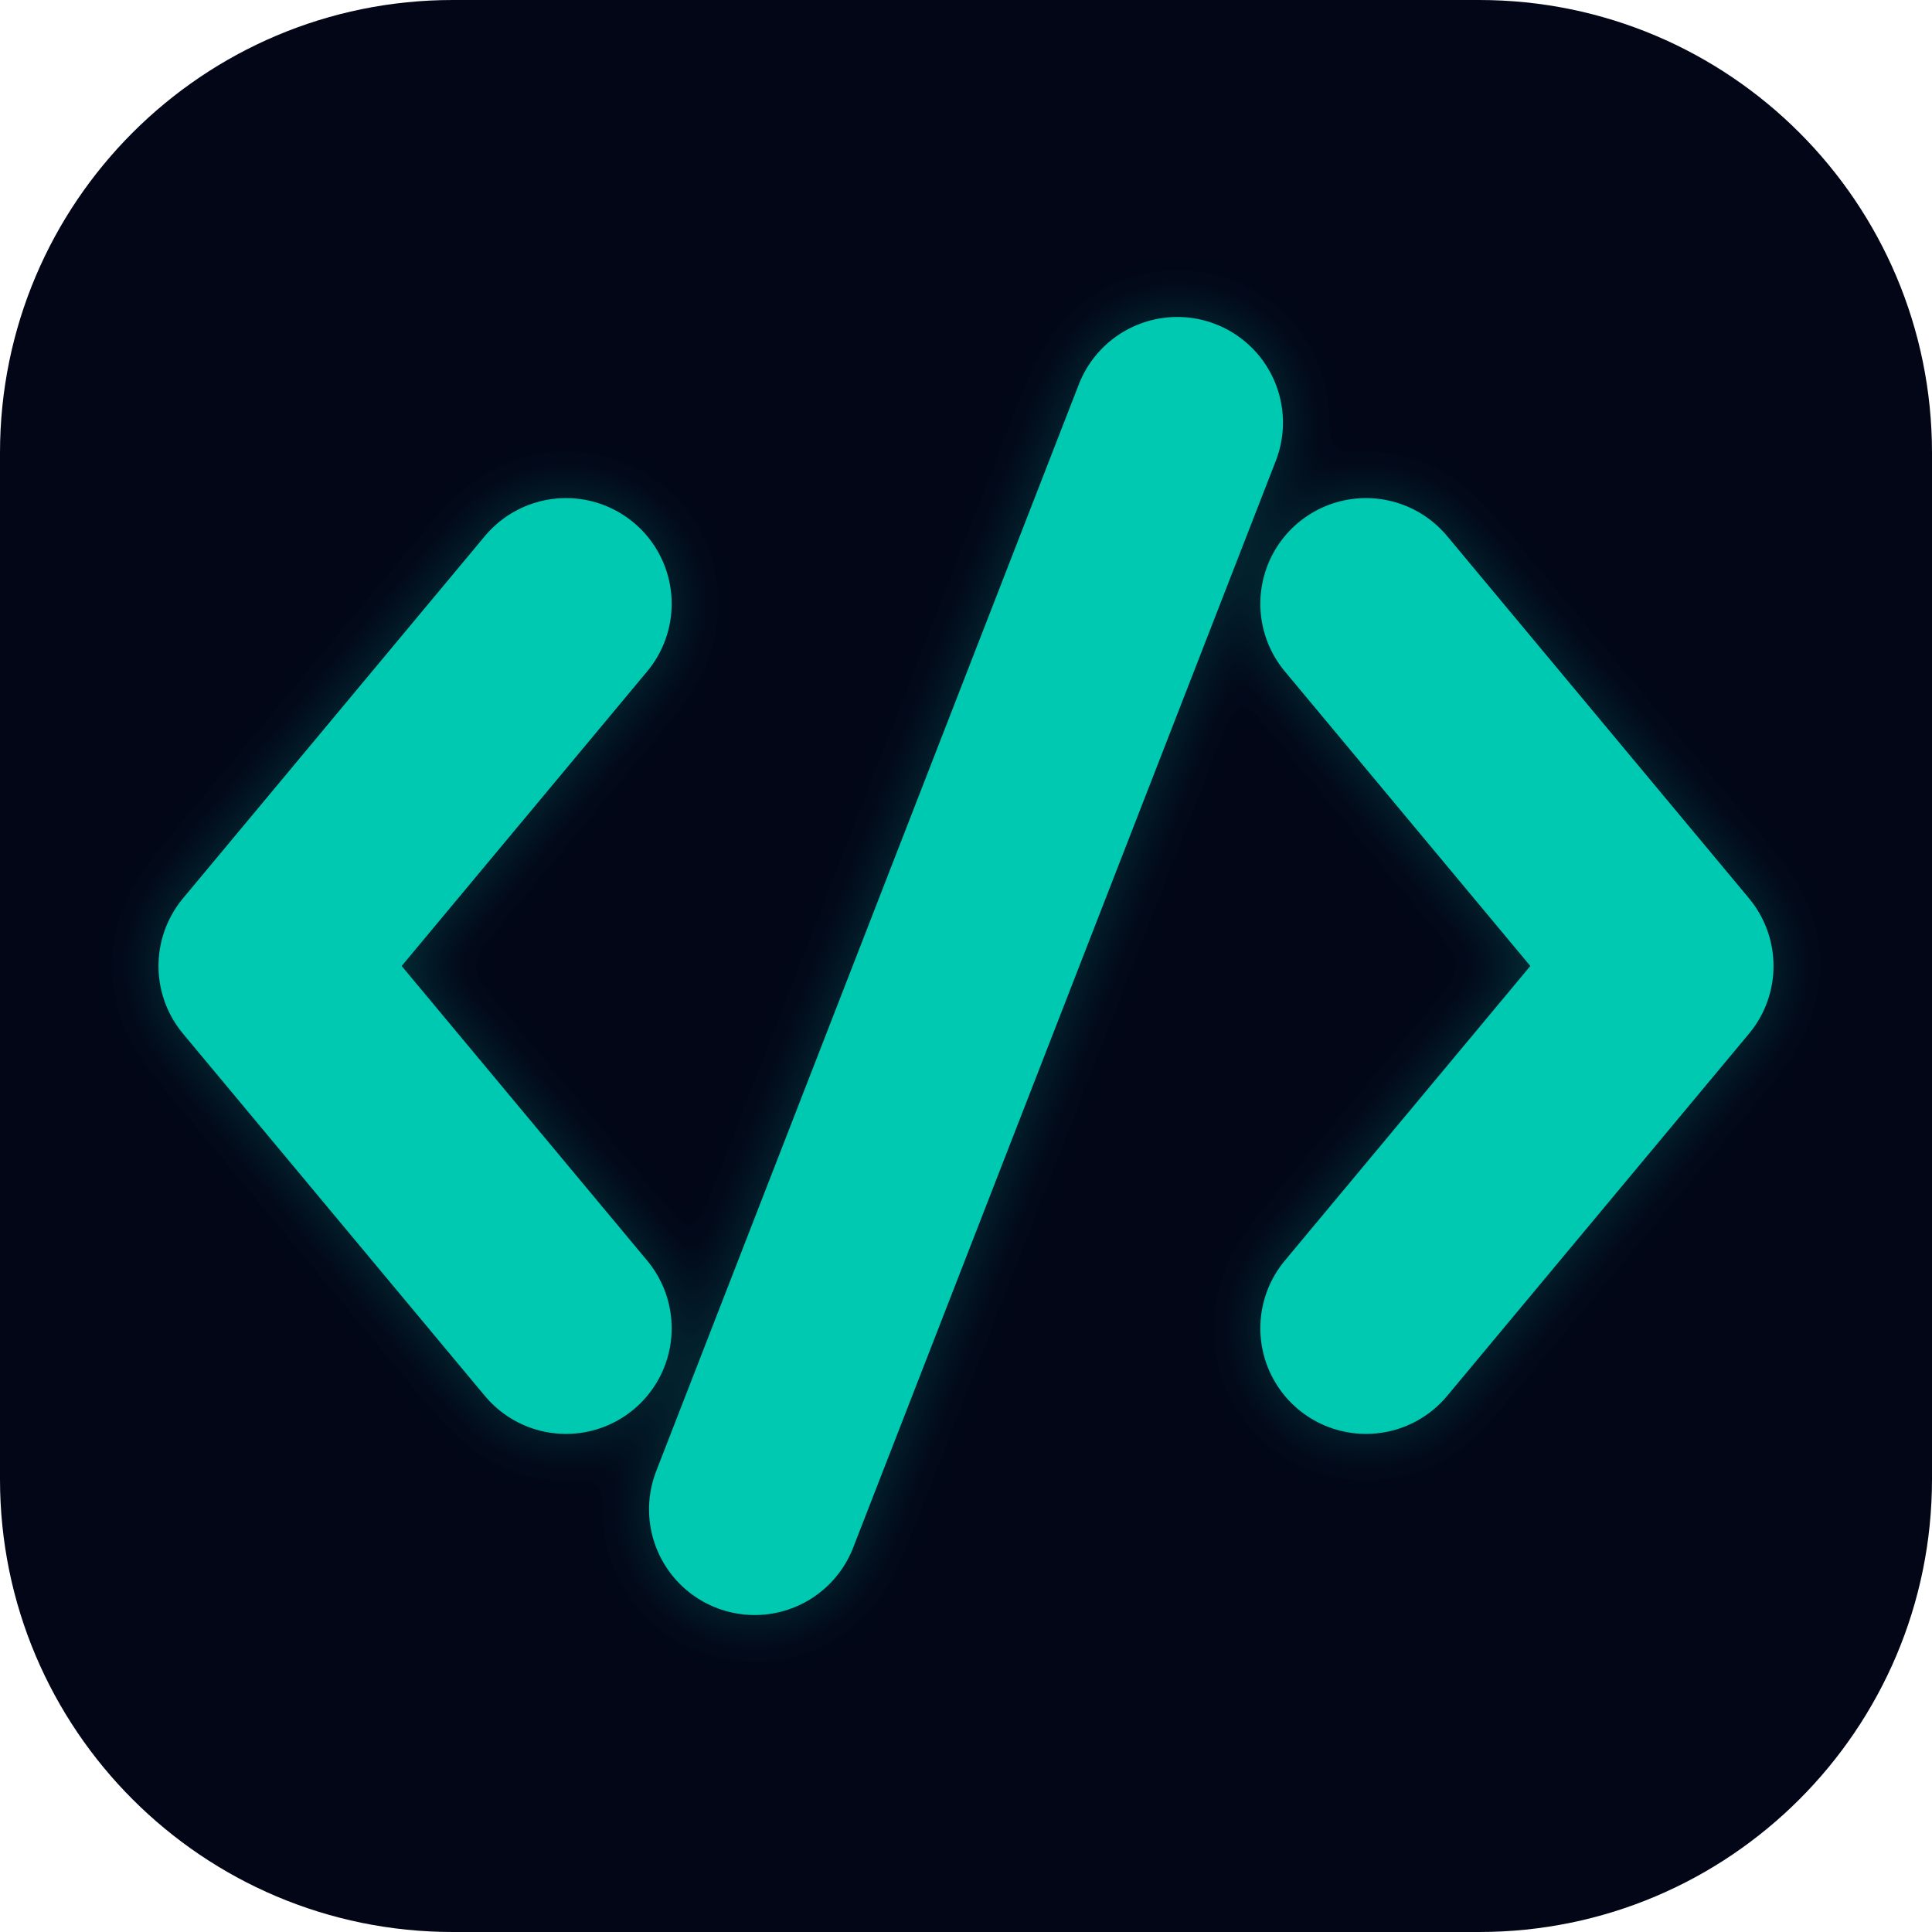
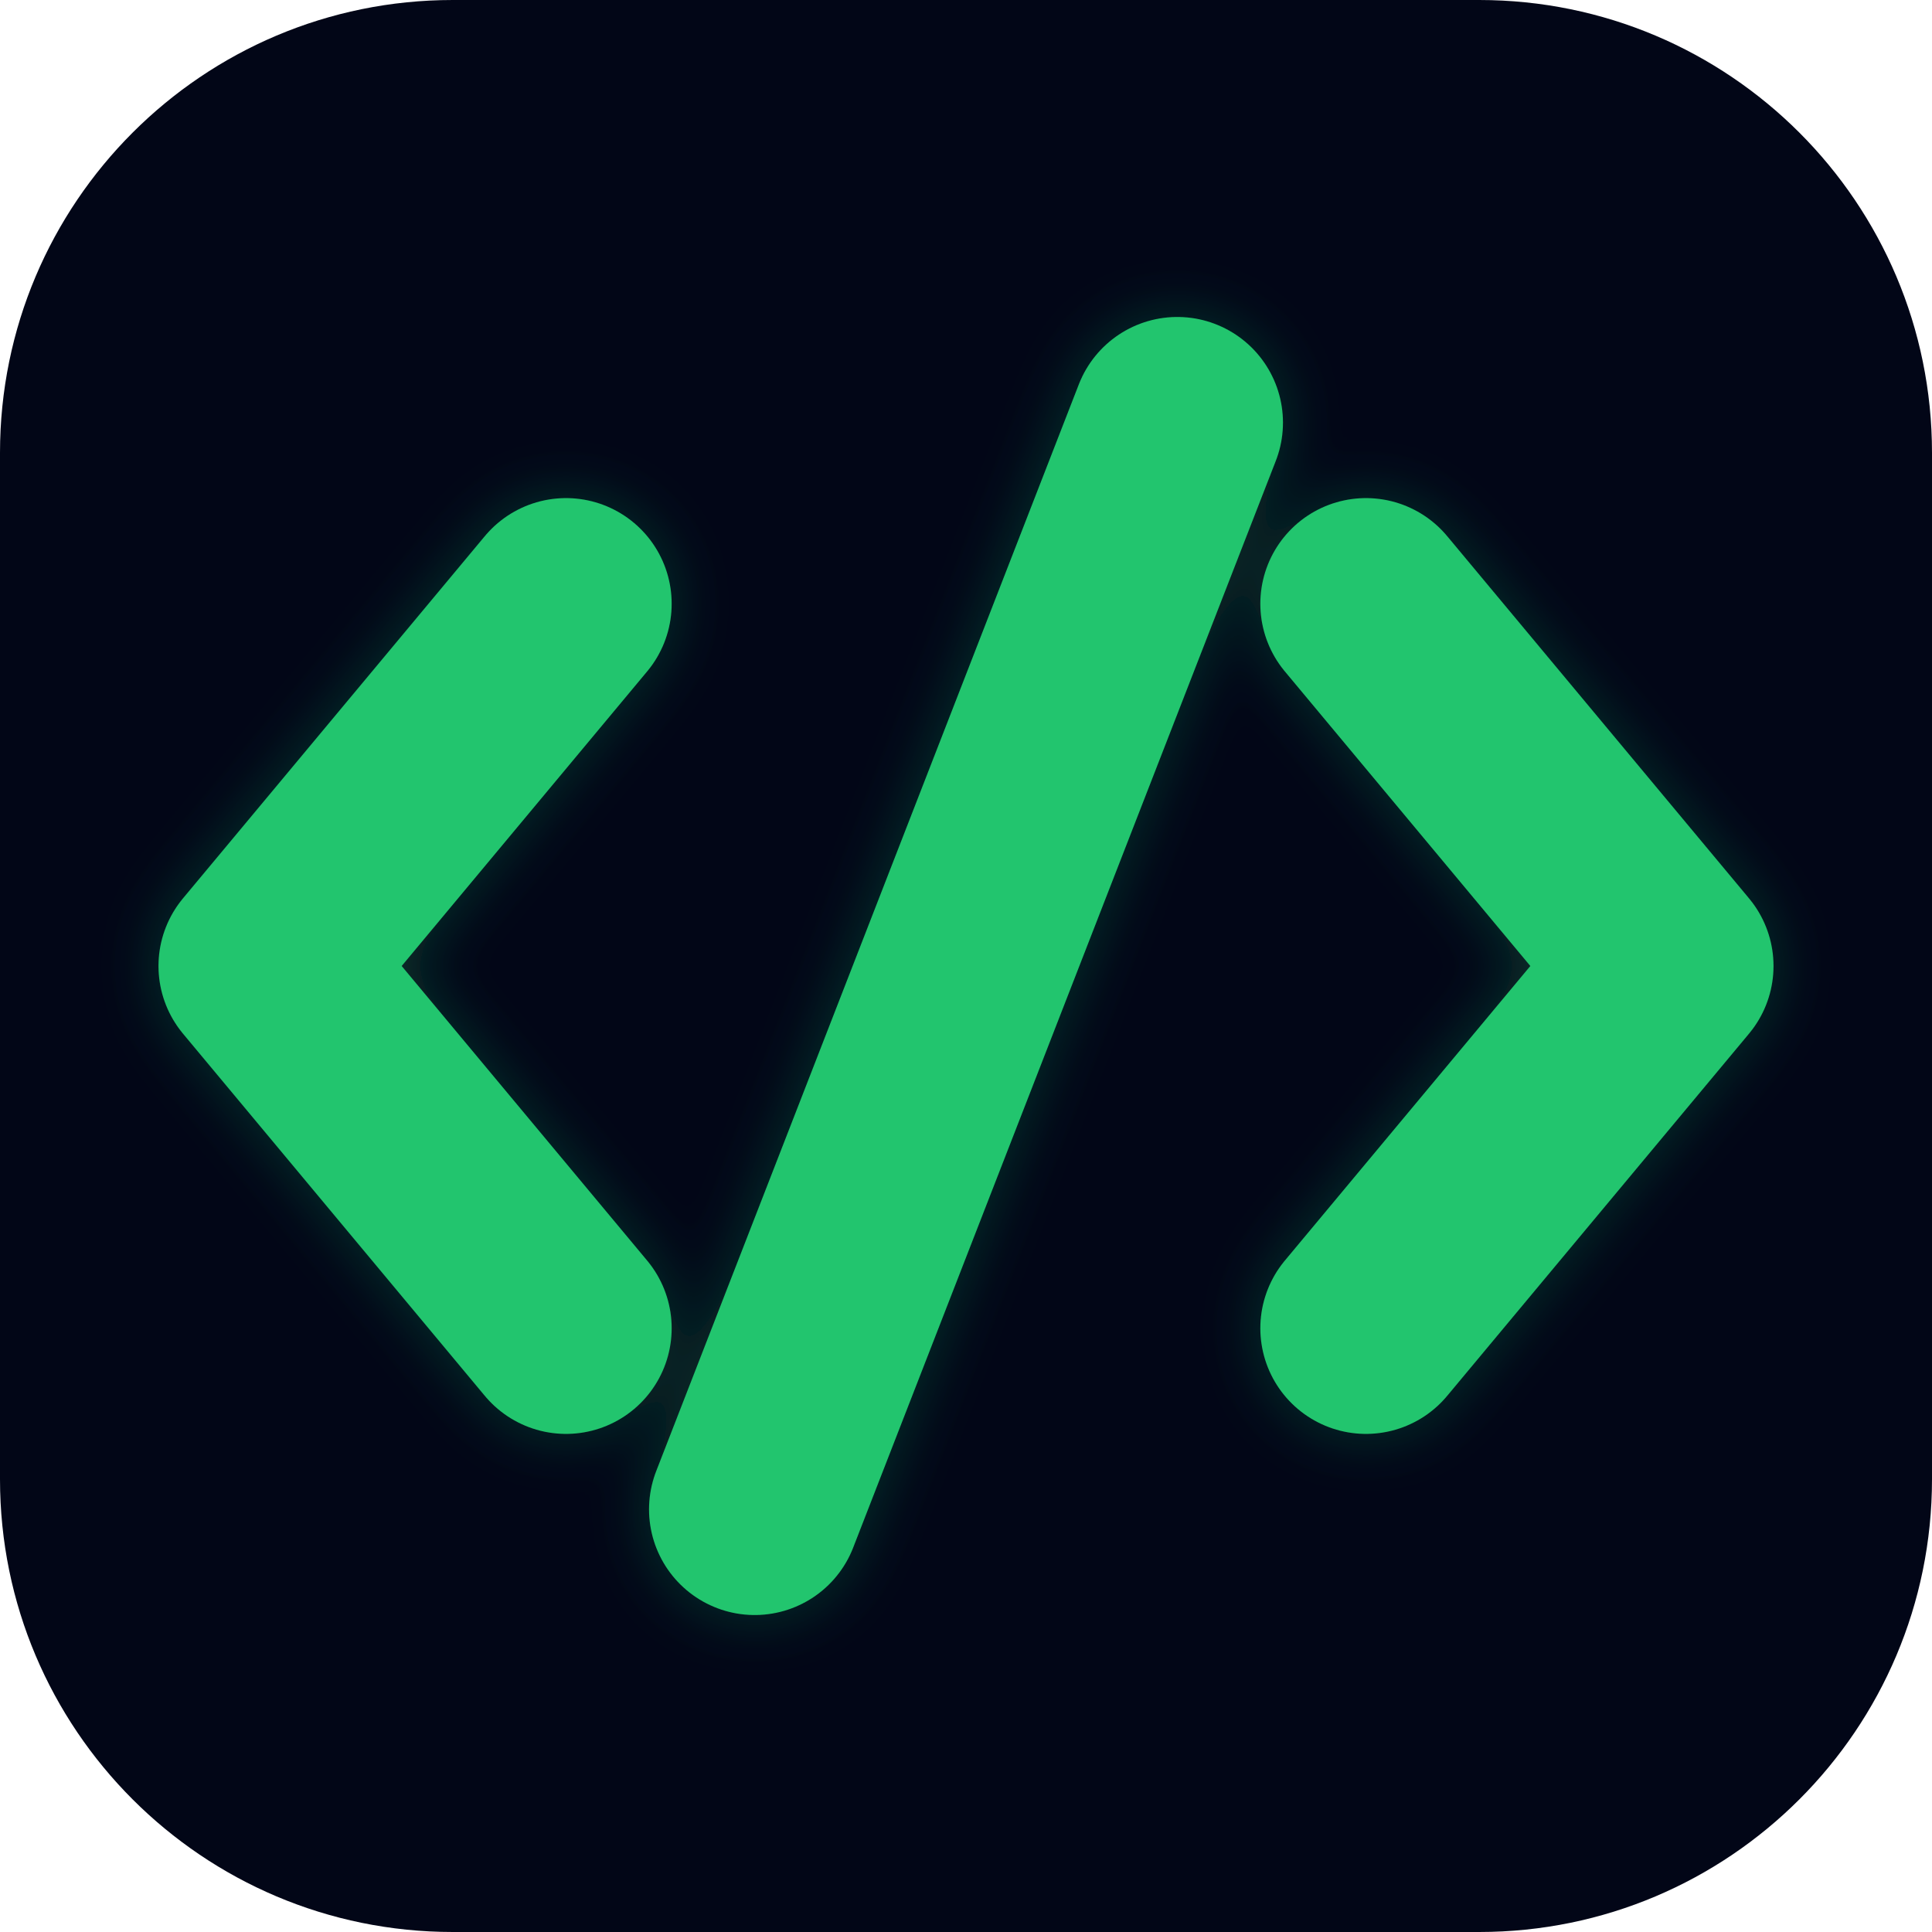
<svg xmlns="http://www.w3.org/2000/svg" viewBox="0 0 512 512">
  <defs>
    <filter id="glow" x="-20%" y="-20%" width="140%" height="140%">
      <feGaussianBlur stdDeviation="5" result="blur" />
      <feComposite in="SourceGraphic" in2="blur" operator="over" />
    </filter>
  </defs>
  <rect width="512" height="512" rx="120" fill="#020617" />
-   <g transform="translate(0, 0)" style="filter: drop-shadow(0 0 8px #00c9b140);">
-     <path d="M150 160 L70 256 L150 352" stroke="#00c9b1" stroke-width="56" stroke-linecap="round" stroke-linejoin="round" fill="none" />
-     <path d="M362 160 L442 256 L362 352" stroke="#00c9b1" stroke-width="56" stroke-linecap="round" stroke-linejoin="round" fill="none" />
-     <path d="M200 400 L312 112" stroke="#00c9b1" stroke-width="56" stroke-linecap="round" fill="none" />
+   <g transform="translate(0, 0)" style="filter: drop-shadow(0 0 8px #20C56E40);">
+     <path d="M150 160 L70 256 L150 352" stroke="#20C56E" stroke-width="56" stroke-linecap="round" stroke-linejoin="round" fill="none" />
+     <path d="M362 160 L442 256 L362 352" stroke="#20C56E" stroke-width="56" stroke-linecap="round" stroke-linejoin="round" fill="none" />
+     <path d="M200 400 L312 112" stroke="#20C56E" stroke-width="56" stroke-linecap="round" fill="none" />
  </g>
</svg>
